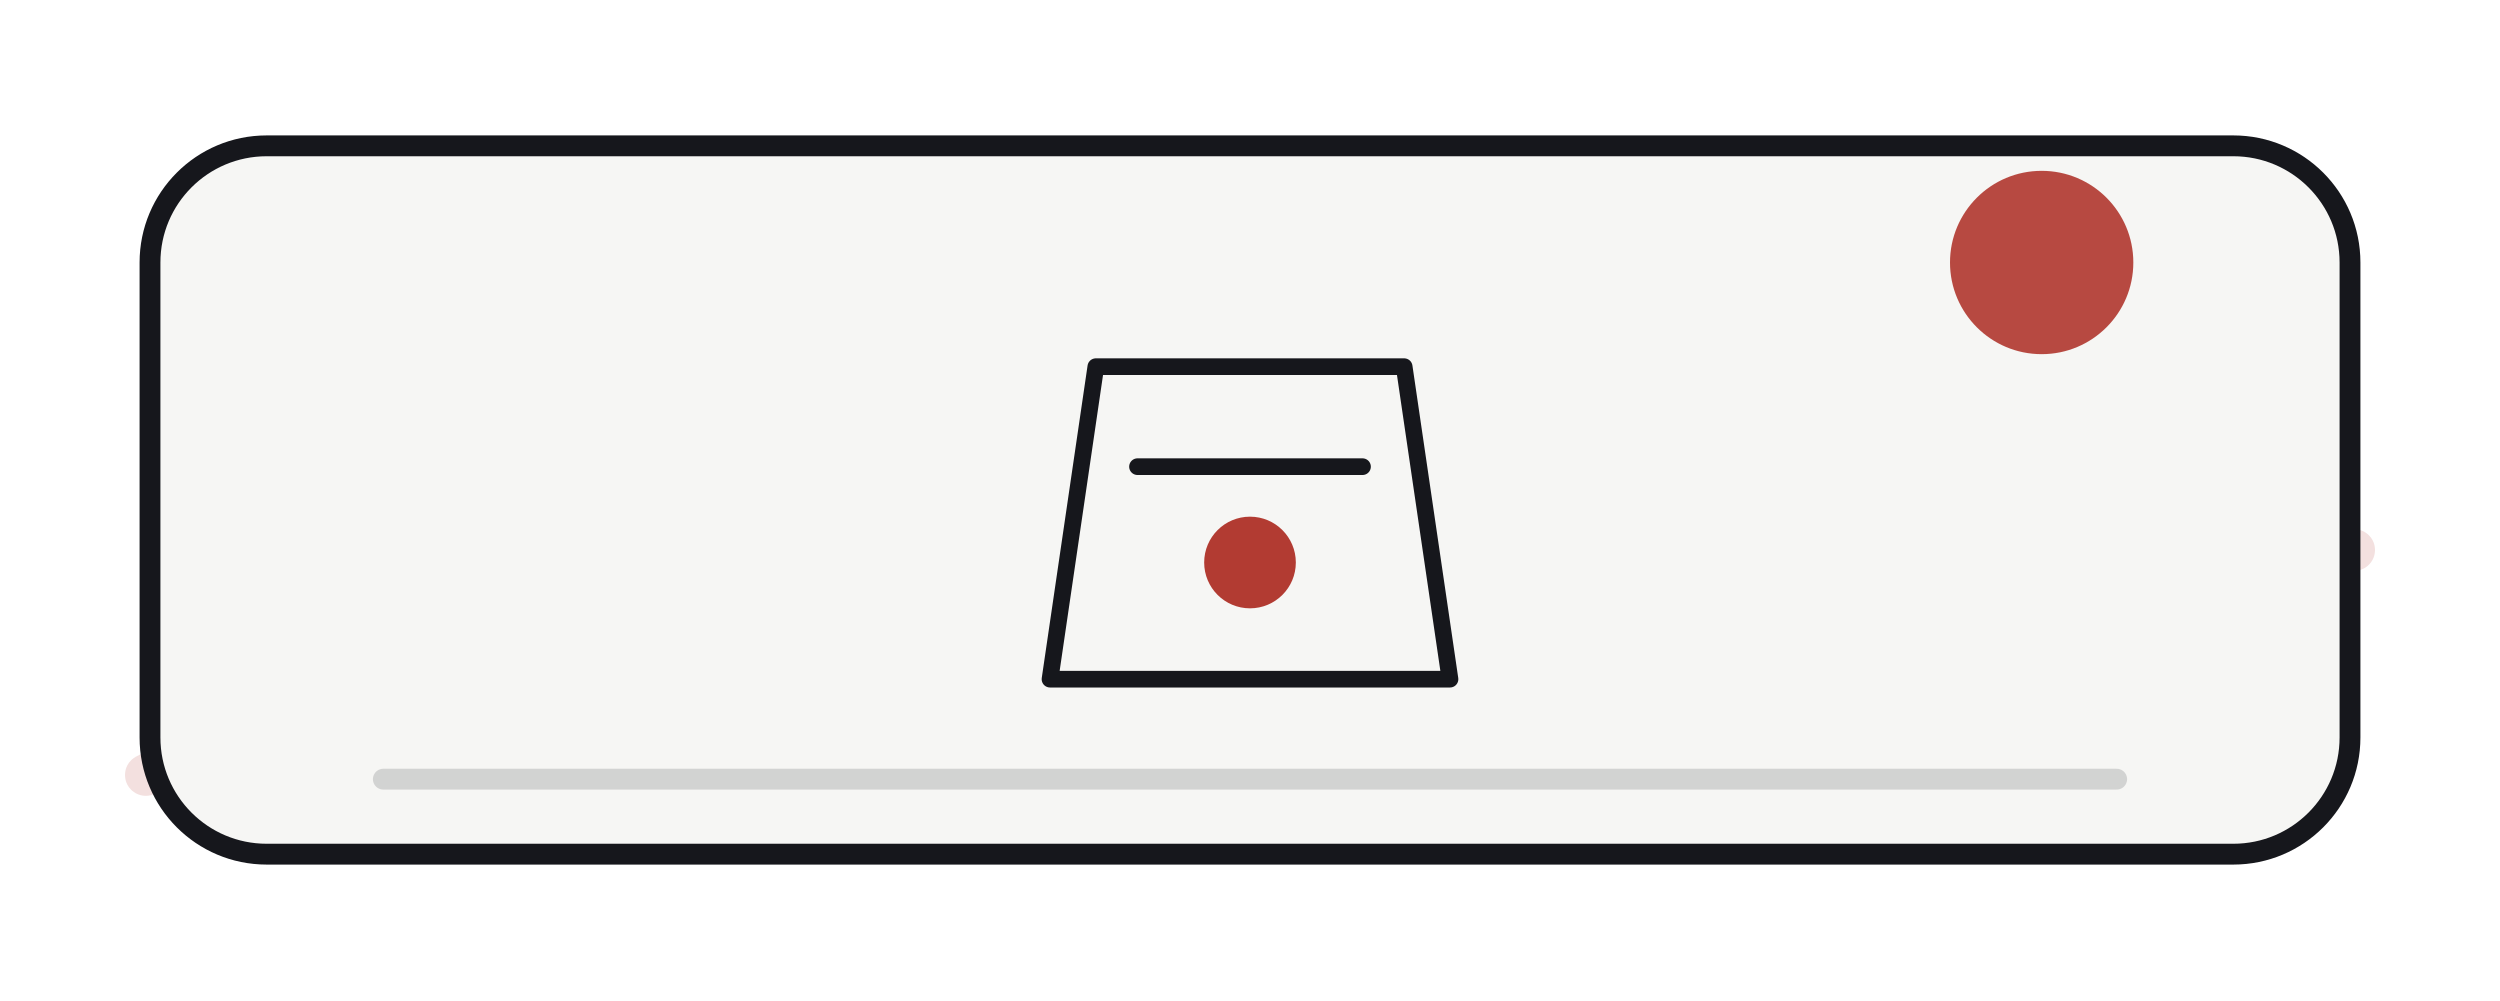
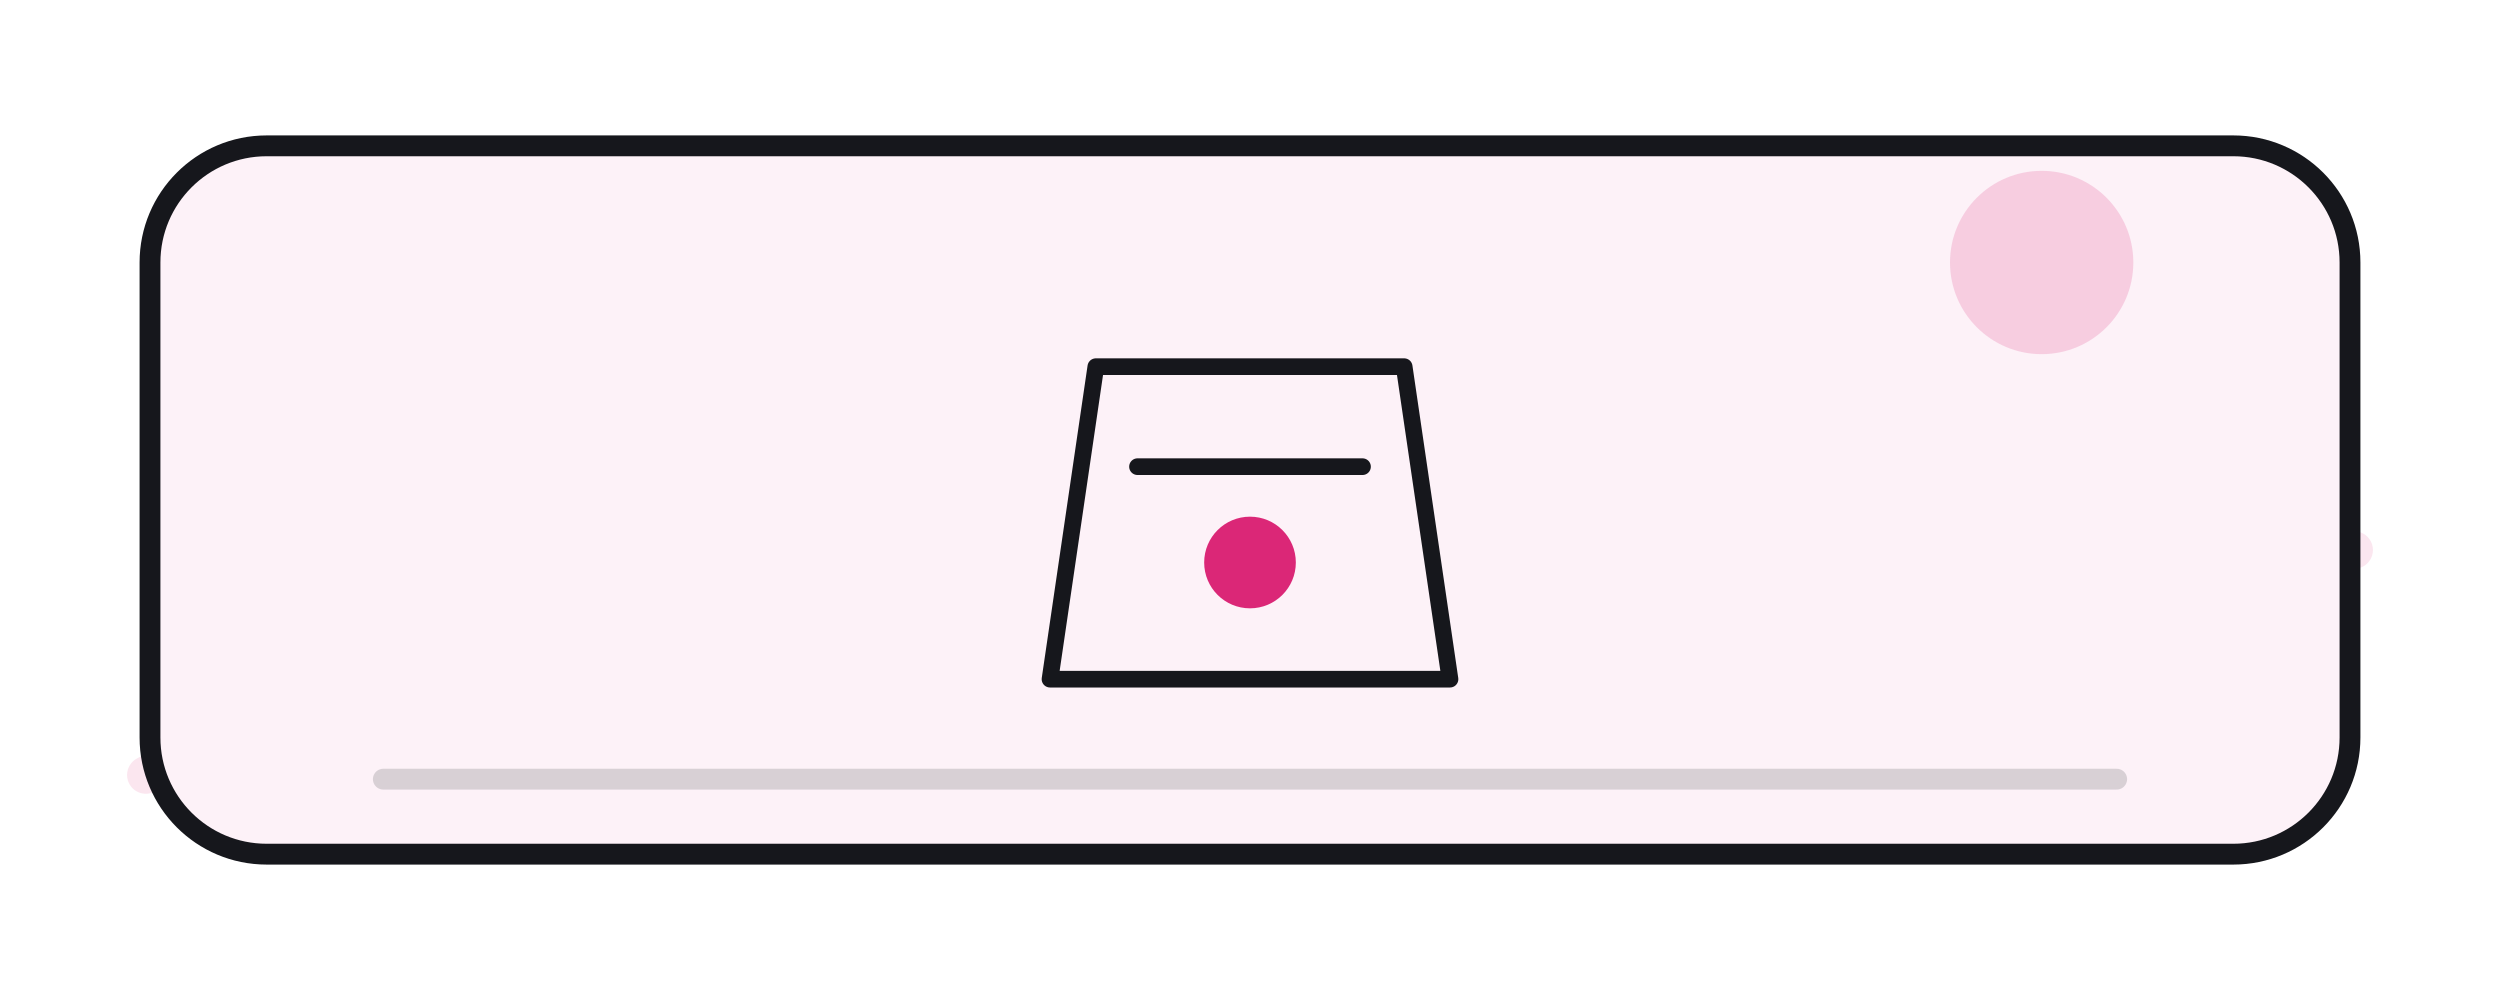
<svg xmlns="http://www.w3.org/2000/svg" viewBox="0 0 1200 480" role="img" aria-label="가게 scene illustration">
  <rect width="1200" height="480" rx="0" fill="transparent" />
-   <path d="M70 372C218 294 306 320 436 338c174 24 258-126 424-112 102 8 178 72 270 38" fill="none" stroke="#b23b32" stroke-width="20" stroke-linecap="round" opacity=".16" />
-   <rect x="72" y="70" width="1056" height="340" rx="56" fill="#f6f6f4" stroke="#16171c" stroke-width="10" />
-   <circle cx="980" cy="126" r="44" fill="#b23b32" opacity=".92" />
+   <path d="M70 372C218 294 306 320 436 338c174 24 258-126 424-112 102 8 178 72 270 38" fill="none" stroke="#db2777" stroke-width="18" stroke-linecap="round" opacity=".12" />
+   <rect x="72" y="70" width="1056" height="340" rx="56" fill="#fdf2f8" stroke="#16171c" stroke-width="10" />
+   <circle cx="980" cy="126" r="44" fill="#db2777" opacity=".18" />
  <path stroke="#16171c" stroke-width="8" stroke-linecap="round" stroke-linejoin="round" fill="none" d="M504 326h192l-22-150h-148z" />
  <path stroke="#16171c" stroke-width="8" stroke-linecap="round" stroke-linejoin="round" fill="none" d="M546 224h108" />
-   <circle fill="#b23b32" cx="600" cy="270" r="22" />
+   <circle fill="#db2777" cx="600" cy="270" r="22" />
  <path d="M184 374h832" stroke="#16171c" stroke-width="10" stroke-linecap="round" opacity=".16" />
</svg>
